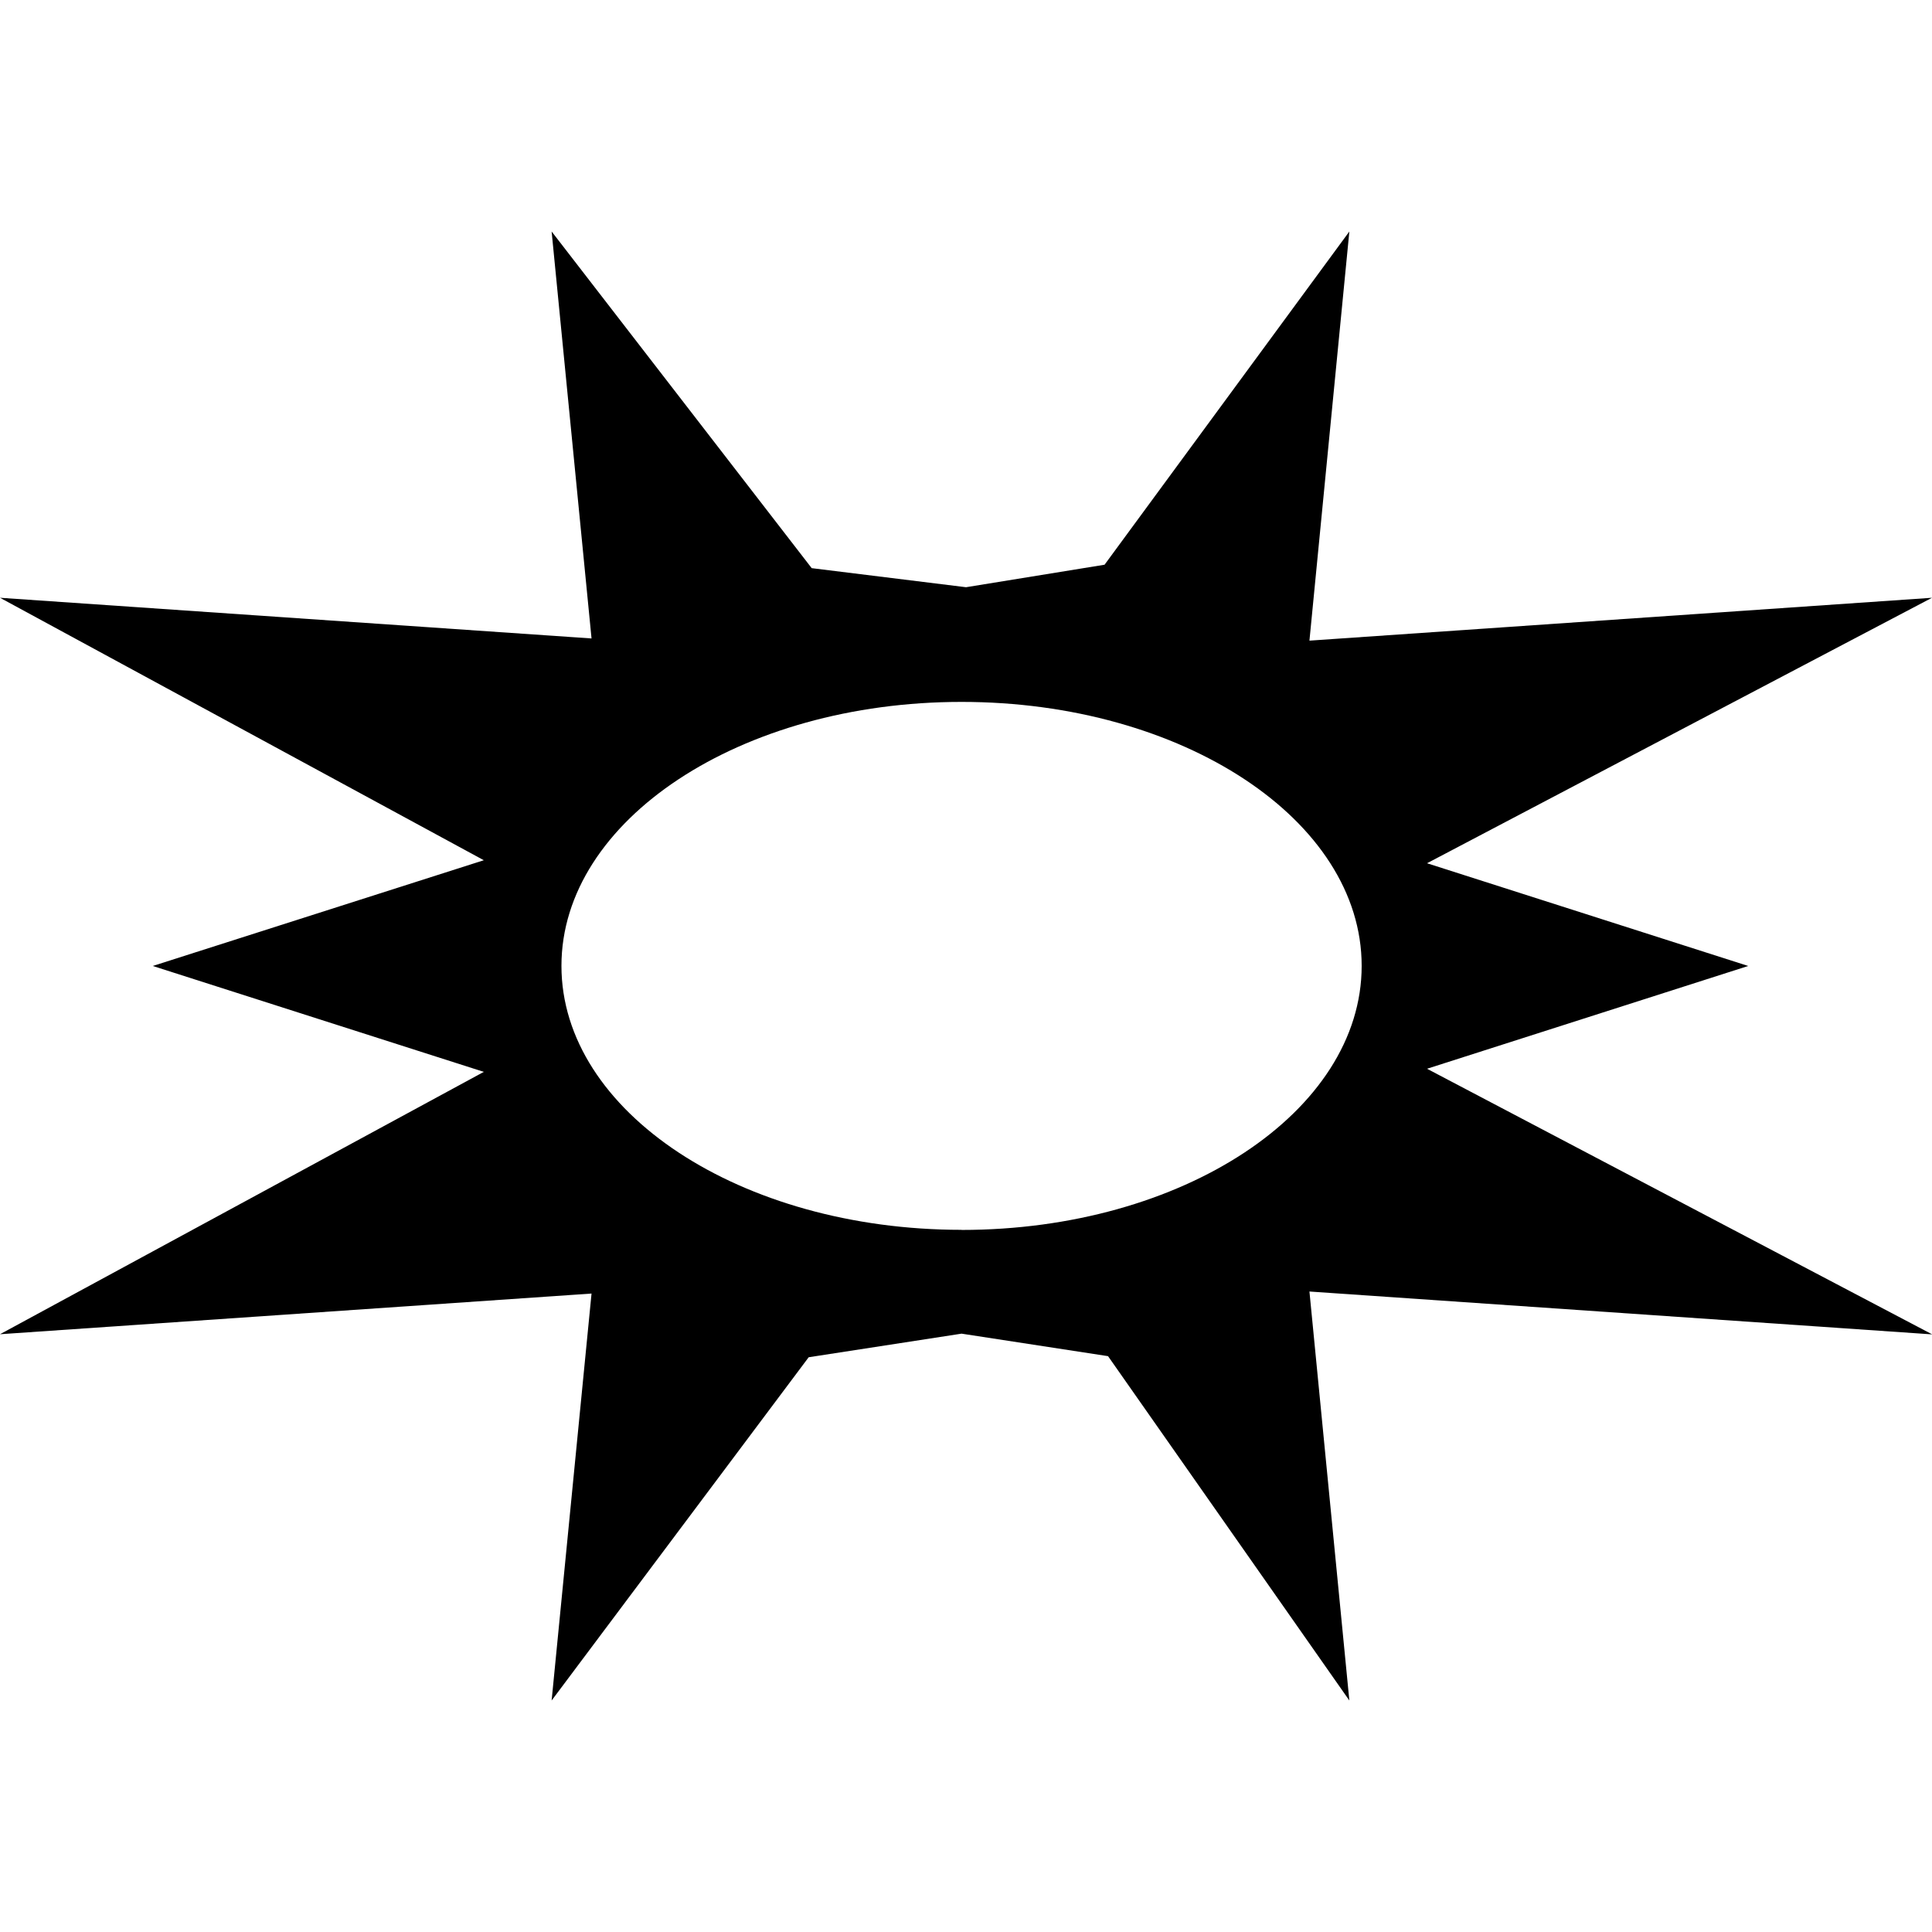
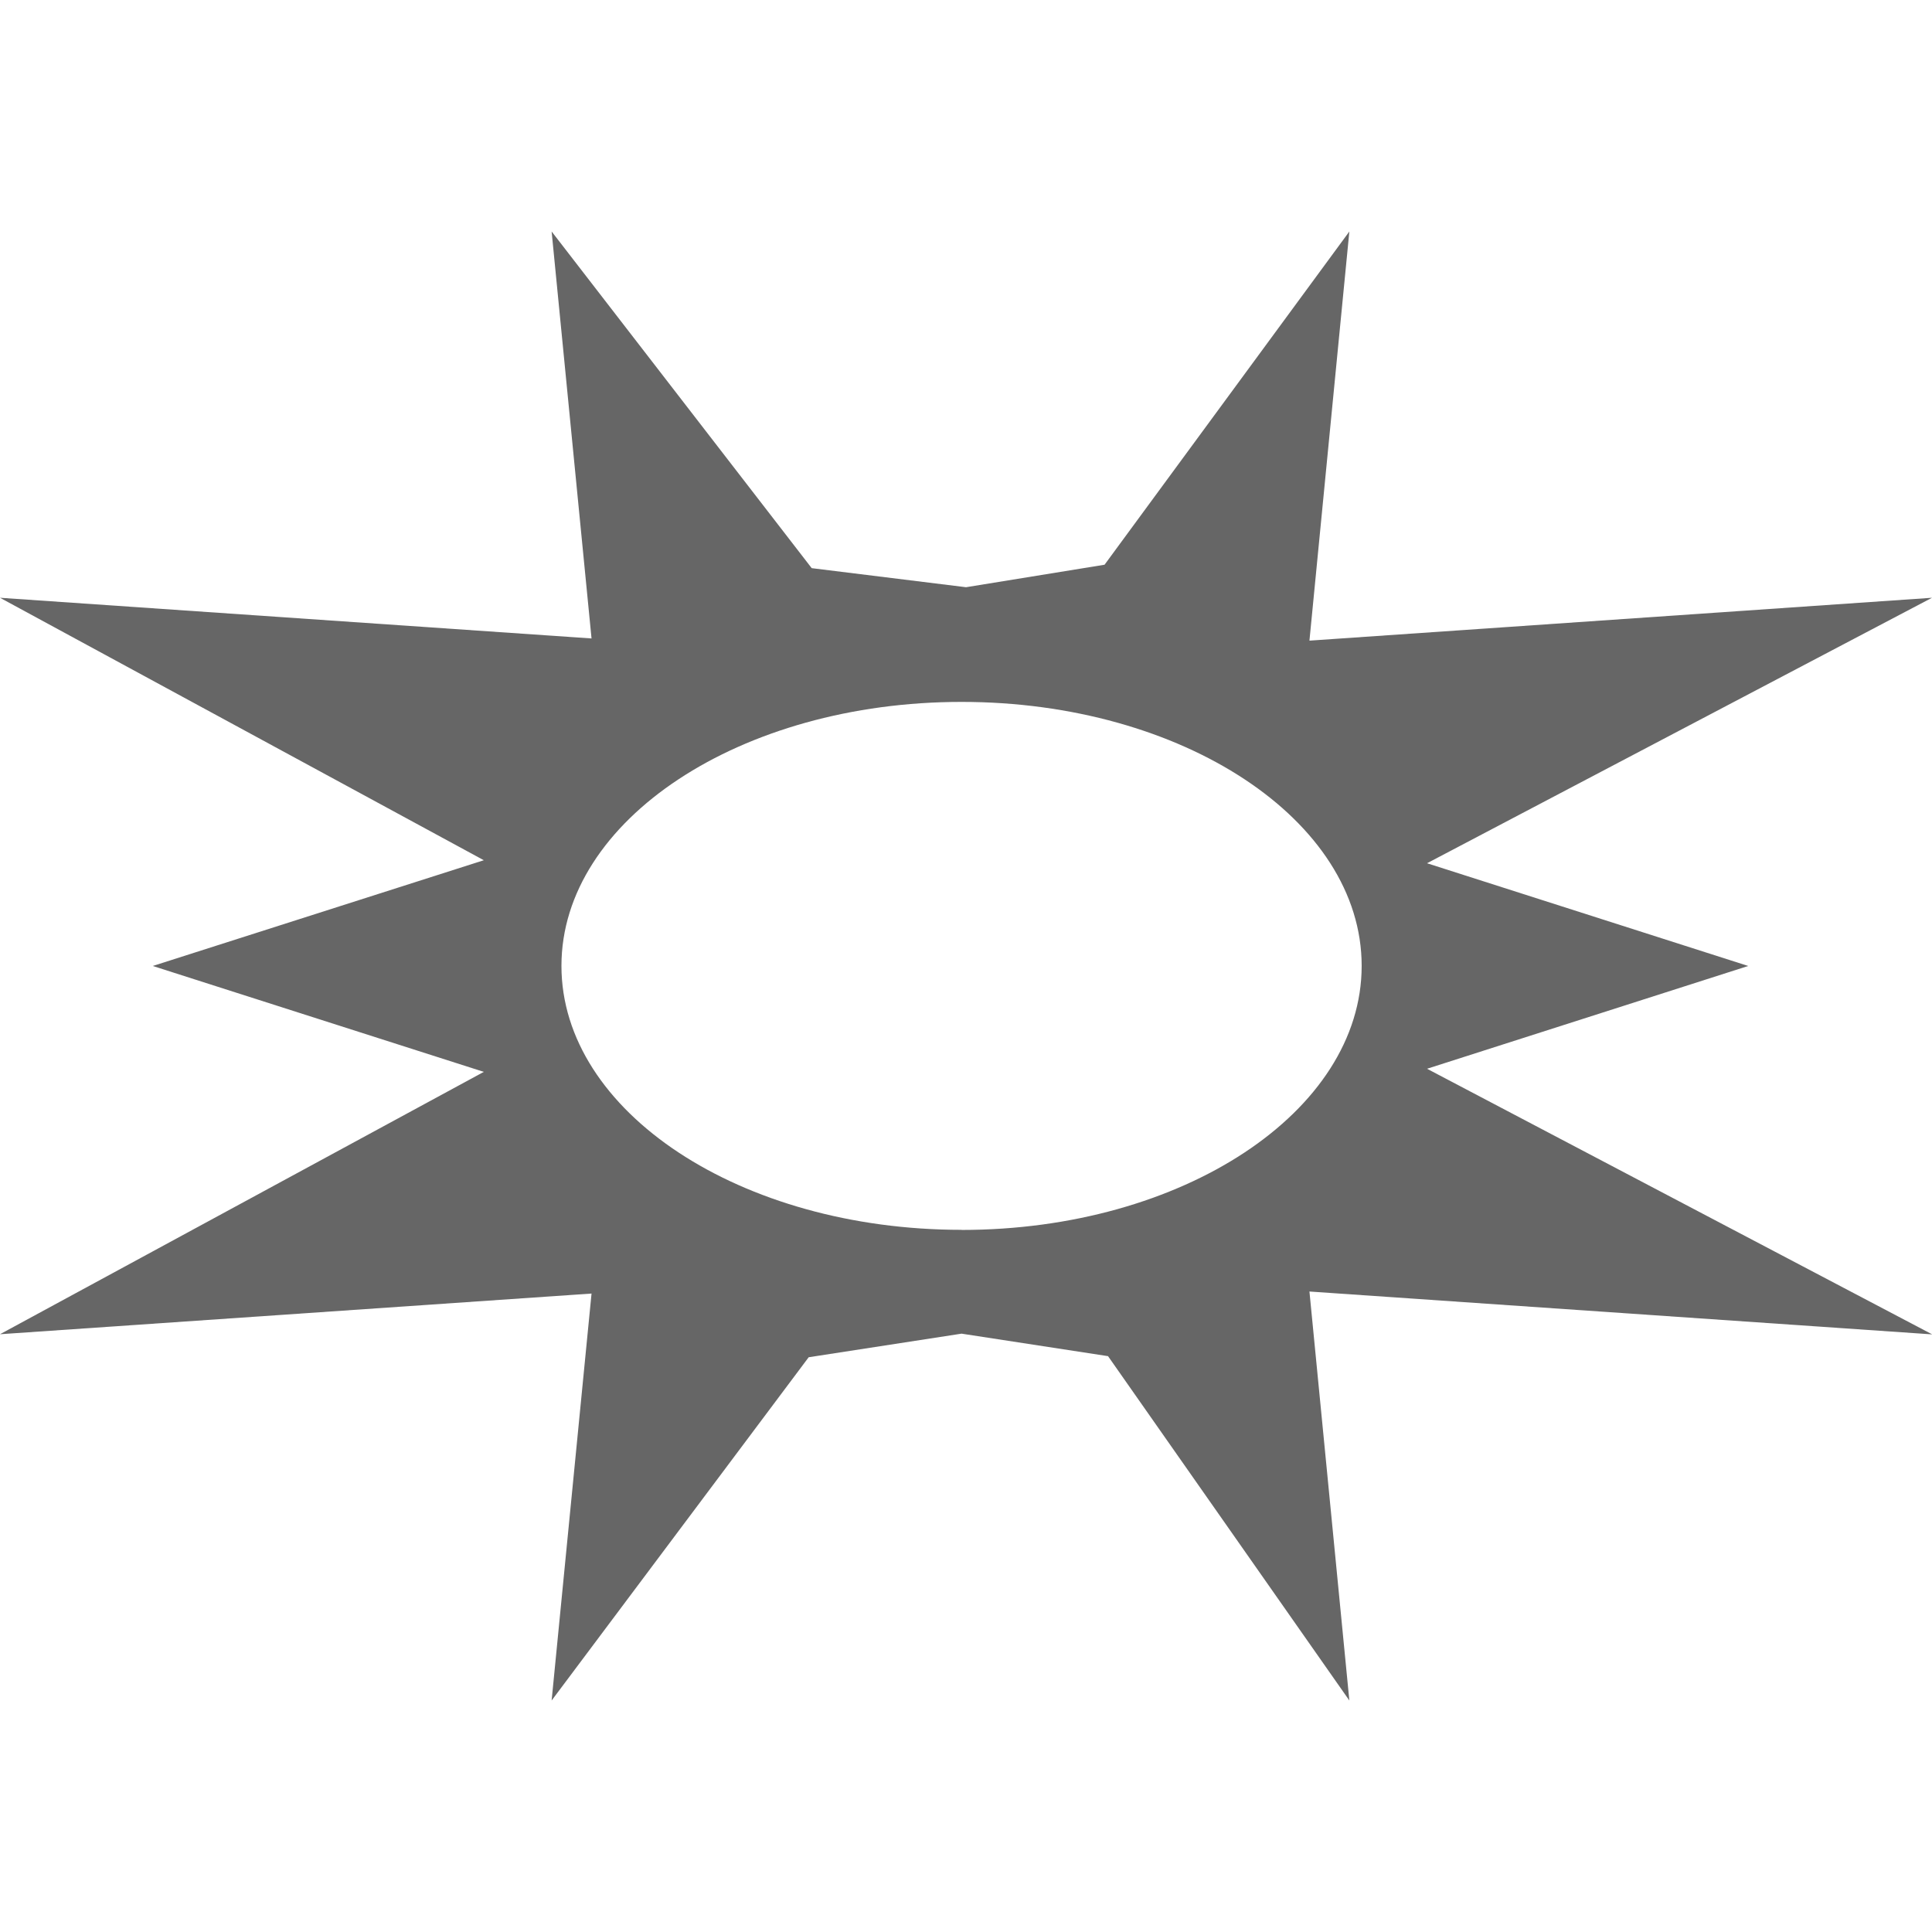
<svg xmlns="http://www.w3.org/2000/svg" viewBox="0 0 371.81 282.71" width="1em" height="1em">
  <defs>
-     <style>.cls-1{fill:currentColor;}</style>
+     <style>.cls-1{fill:#666666;}</style>
  </defs>
  <g id="Layer_2" data-name="Layer 2">
    <g id="Layer_1-2" data-name="Layer 1">
      <path class="cls-1" d="M274.63,161.13l61.81-19.78-61.81-19.77,97.18-51.09L252,78.74,259.68,0,212.57,64.13l-26.66,4.33-29.7-3.67L106.16,0l7.68,78.32L0,70.49,93.11,121,29.4,141.35l63.71,20.38L0,212.22l113.84-7.83-7.68,78.32,49.47-66.06,29.42-4.54,28.19,4.33,46.44,66.27L252,204l119.85,8.25Zm-89.58,31c-42.53,0-77-22.74-77-50.8s34.47-50.8,77-50.8,77,22.75,77,50.8S227.57,192.15,185.05,192.15Z" />
    </g>
  </g>
</svg>
